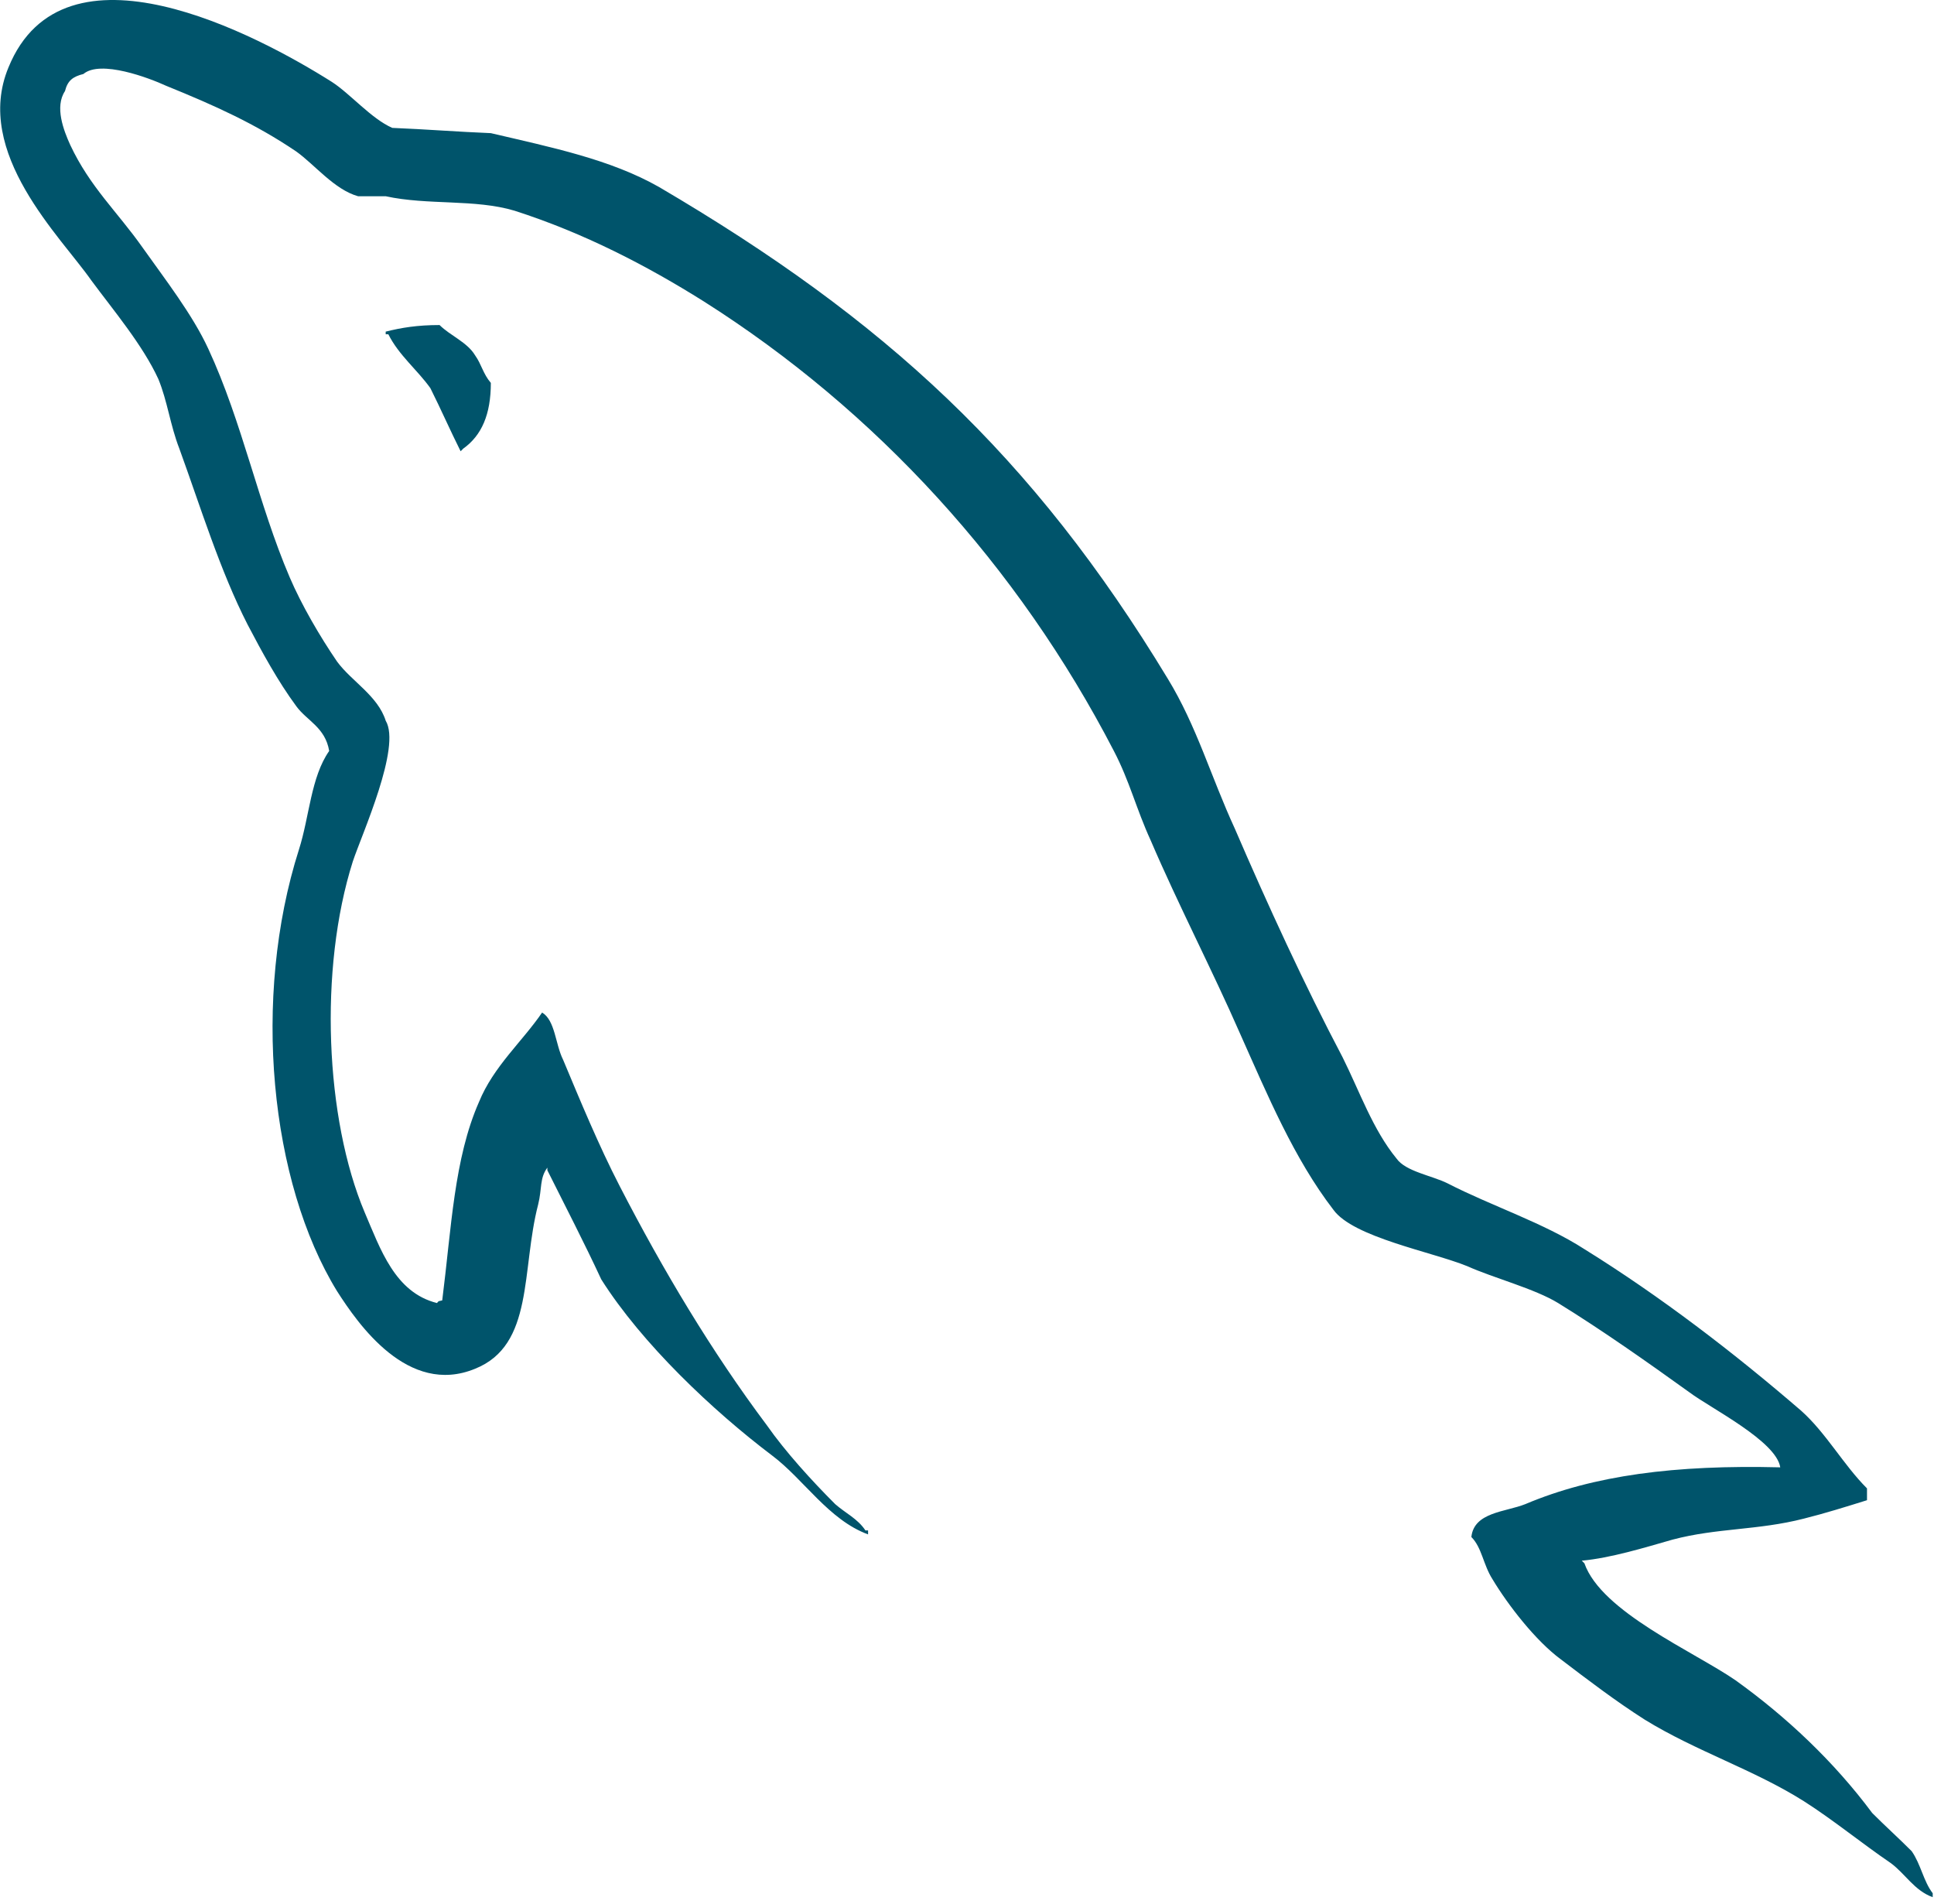
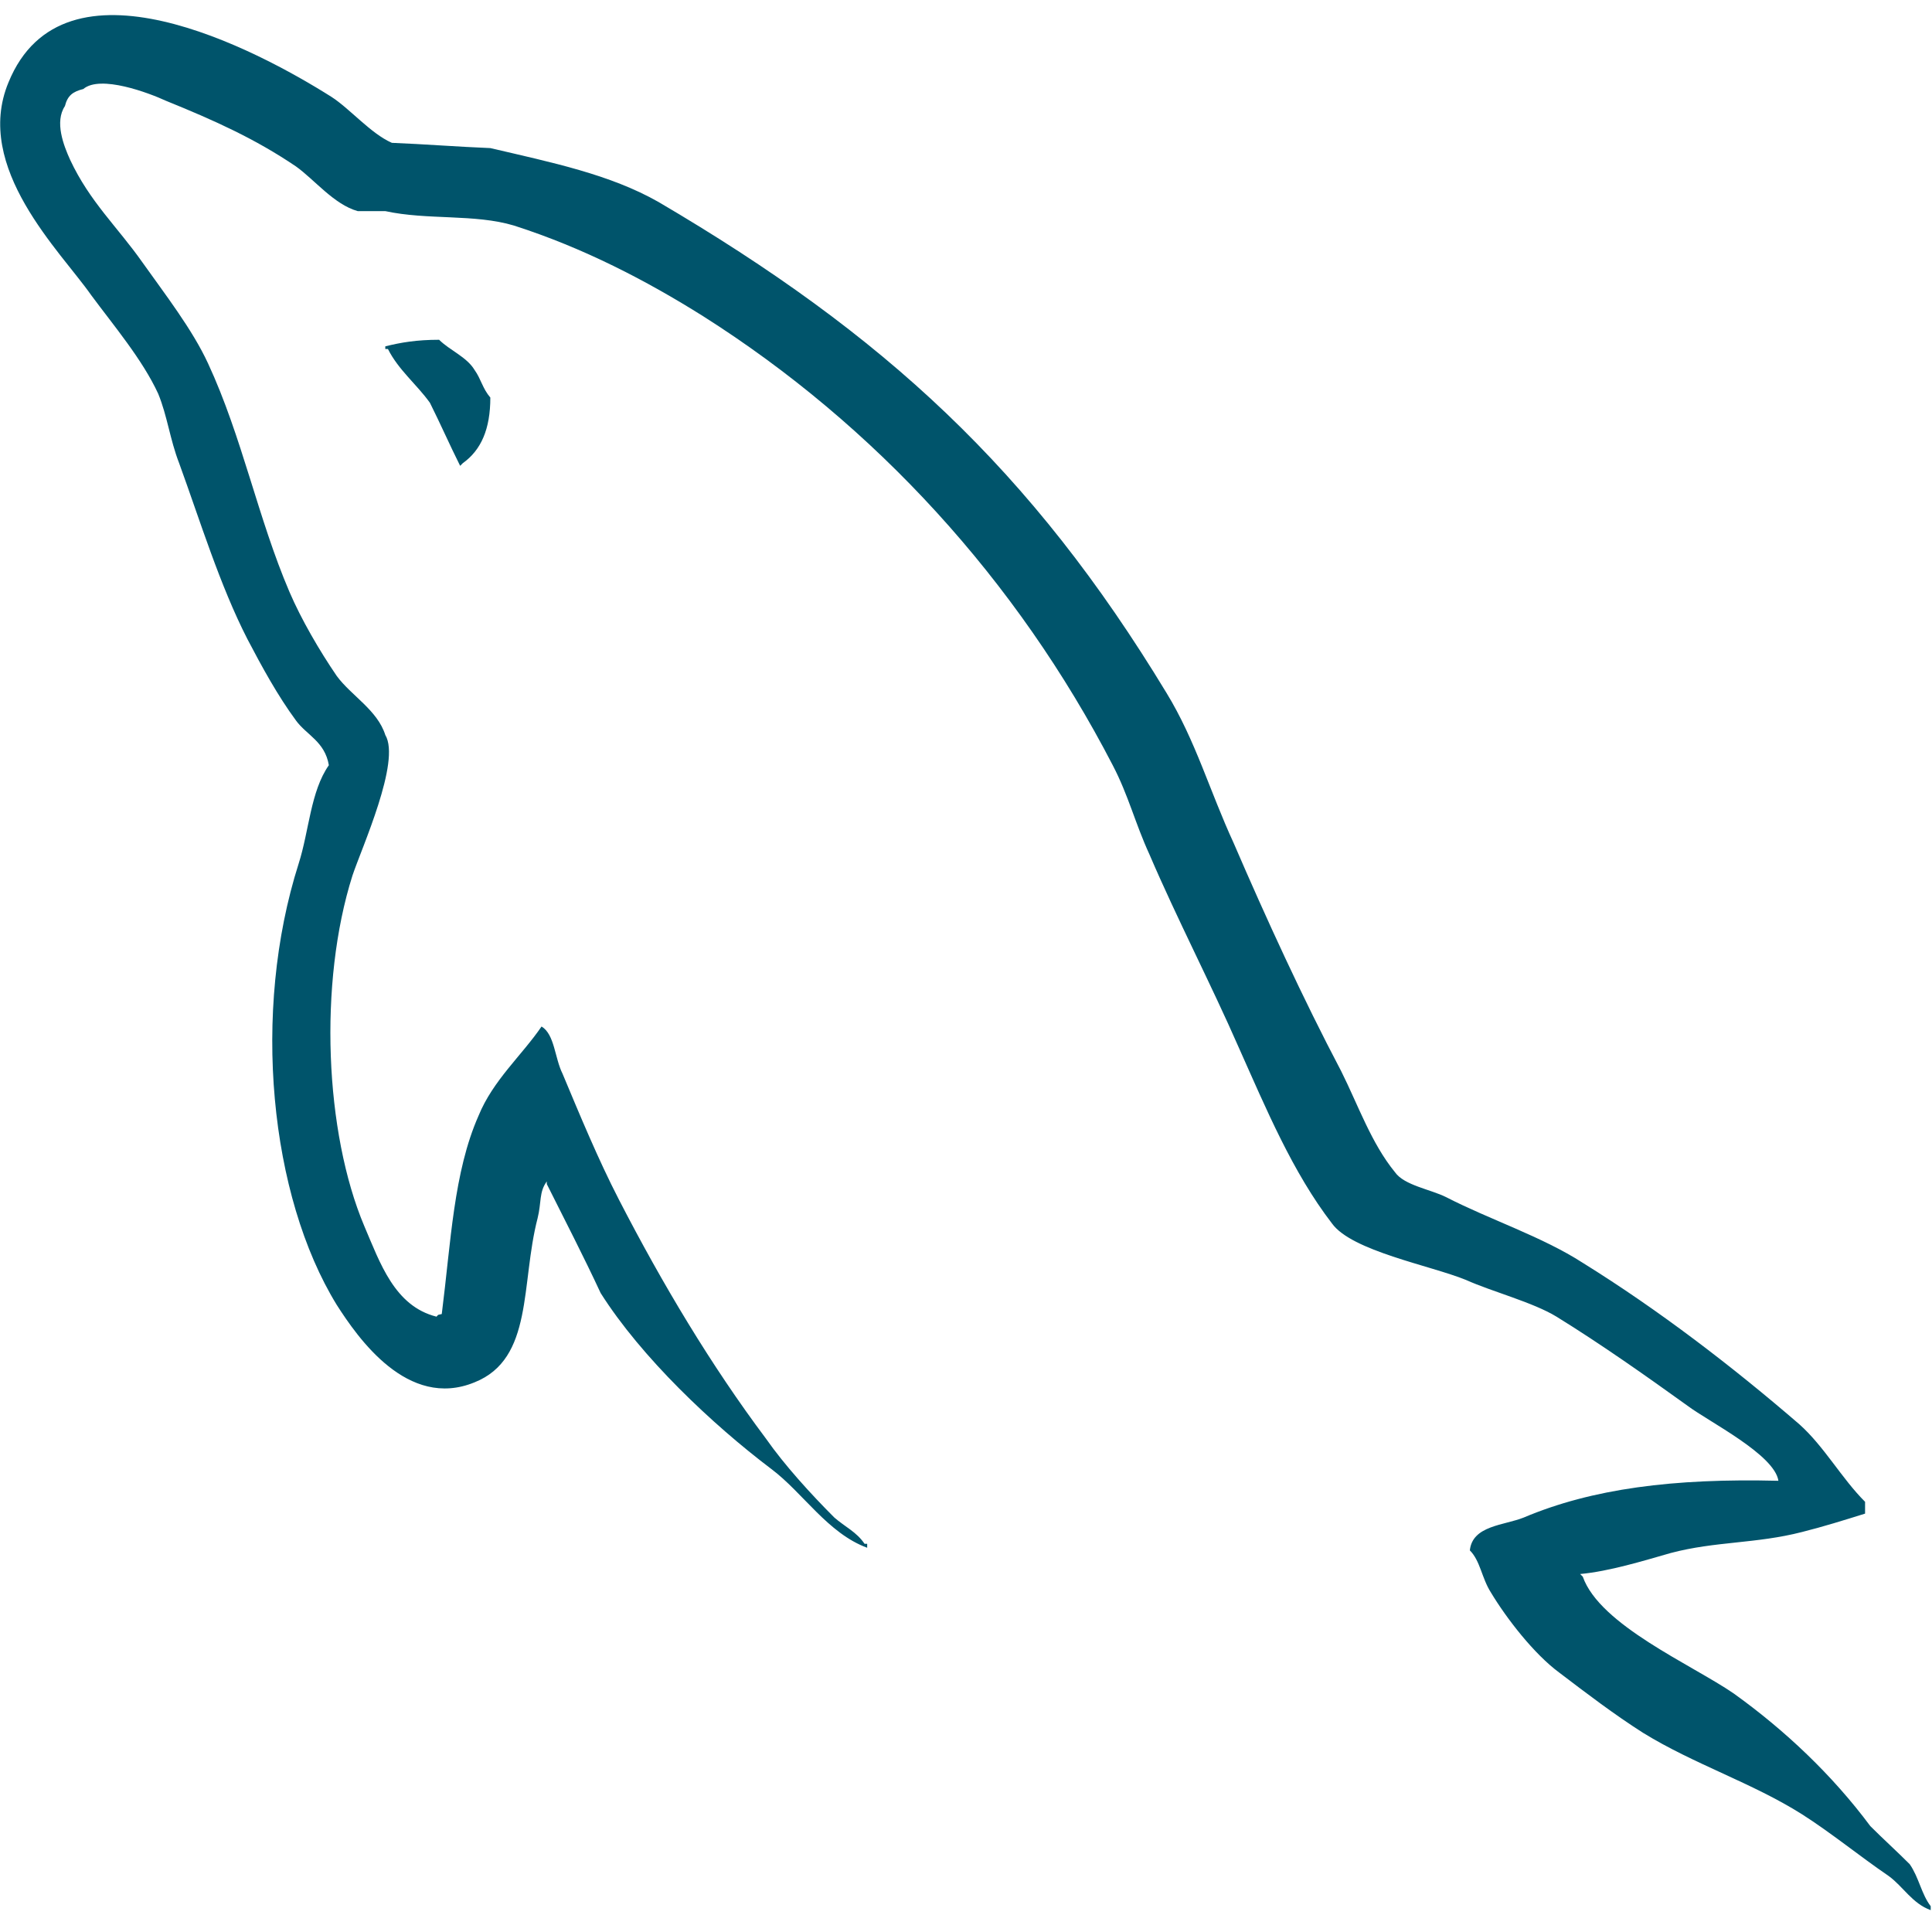
- <svg xmlns="http://www.w3.org/2000/svg" width="256px" height="252px" viewBox="0 0 256 252" version="1.1" preserveAspectRatio="xMidYMid">
+ <svg xmlns="http://www.w3.org/2000/svg" width="64px" height="64px" viewBox="0 0 256 252" version="1.1" preserveAspectRatio="xMidYMid">
  <path d="M235.648,194.212 C221.73,193.865 210.943,195.257 201.896,199.084 C199.286,200.127 195.11,200.128 194.762,203.433 C196.154,204.826 196.328,207.088 197.546,209.001 C199.635,212.48 203.287,217.178 206.593,219.615 C210.246,222.398 213.901,225.181 217.727,227.617 C224.513,231.793 232.169,234.228 238.78,238.404 C242.609,240.838 246.434,243.972 250.262,246.581 C252.176,247.972 253.393,250.235 255.83,251.104 L255.83,250.583 C254.611,249.016 254.263,246.755 253.046,245.015 C251.308,243.275 249.567,241.709 247.827,239.969 C242.781,233.185 236.518,227.269 229.733,222.398 C224.166,218.57 211.986,213.351 209.725,206.913 C209.725,206.913 209.55,206.74 209.377,206.566 C213.204,206.218 217.727,204.826 221.382,203.782 C227.297,202.215 232.69,202.564 238.78,200.998 C241.563,200.302 244.347,199.432 247.131,198.562 L247.131,196.997 C244,193.865 241.738,189.69 238.432,186.732 C229.559,179.075 219.815,171.595 209.725,165.332 C204.331,161.853 197.371,159.59 191.63,156.633 C189.544,155.588 186.063,155.067 184.846,153.327 C181.713,149.5 179.973,144.455 177.712,139.931 C172.668,130.361 167.795,119.749 163.445,109.659 C160.315,102.873 158.401,96.087 154.573,89.825 C136.653,60.248 117.167,42.328 87.242,24.755 C80.805,21.102 73.15,19.536 64.973,17.623 C60.625,17.448 56.274,17.101 51.925,16.926 C49.141,15.708 46.357,12.403 43.921,10.837 C34.006,4.573 8.429,-8.996 1.122,8.924 C-3.576,20.232 8.081,31.366 12.083,37.109 C15.042,41.11 18.868,45.633 20.956,50.157 C22.174,53.113 22.521,56.247 23.739,59.378 C26.524,67.031 29.132,75.558 32.787,82.692 C34.701,86.345 36.788,90.173 39.224,93.478 C40.616,95.391 43.051,96.262 43.574,99.393 C41.139,102.873 40.964,108.092 39.571,112.442 C33.308,132.101 35.745,156.459 44.617,170.899 C47.4,175.247 54.012,184.818 62.885,181.164 C70.714,178.033 68.974,168.116 71.236,159.417 C71.759,157.328 71.411,155.937 72.454,154.545 C72.455,154.719 72.454,154.894 72.454,154.894 C74.89,159.765 77.325,164.463 79.587,169.334 C84.981,177.858 94.375,186.732 102.204,192.648 C106.381,195.778 109.686,201.172 114.906,203.086 L114.906,202.563 L114.557,202.563 C113.513,200.997 111.948,200.302 110.556,199.084 C107.425,195.952 103.944,192.125 101.509,188.645 C94.203,178.901 87.764,168.116 82.023,156.98 C79.24,151.588 76.803,145.672 74.542,140.279 C73.497,138.19 73.497,135.059 71.758,134.016 C69.148,137.843 65.321,141.149 63.407,145.846 C60.103,153.327 59.754,162.548 58.536,172.117 C57.84,172.292 58.187,172.117 57.839,172.465 C52.273,171.072 50.358,165.332 48.27,160.46 C43.051,148.108 42.181,128.274 46.705,114.008 C47.923,110.354 53.143,98.872 51.055,95.392 C50.011,92.086 46.53,90.173 44.617,87.563 C42.356,84.257 39.919,80.082 38.354,76.428 C34.178,66.685 32.09,55.898 27.567,46.155 C25.479,41.631 21.826,36.934 18.868,32.759 C15.563,28.062 11.909,24.755 9.299,19.188 C8.43,17.275 7.211,14.143 8.603,12.055 C8.951,10.663 9.646,10.142 11.039,9.794 C13.301,7.879 19.738,10.315 22,11.359 C28.437,13.967 33.83,16.405 39.224,20.058 C41.659,21.798 44.269,25.104 47.4,25.974 L51.054,25.974 C56.622,27.191 62.885,26.322 68.104,27.887 C77.326,30.844 85.676,35.194 93.158,39.892 C115.95,54.332 134.739,74.863 147.44,99.393 C149.528,103.394 150.397,107.049 152.311,111.224 C155.966,119.749 160.489,128.448 164.142,136.799 C167.795,144.975 171.274,153.327 176.494,160.113 C179.105,163.765 189.542,165.68 194.24,167.594 C197.72,169.159 203.114,170.552 206.245,172.465 C212.16,176.117 218.076,180.294 223.643,184.296 C226.427,186.383 235.125,190.733 235.648,194.212 L235.648,194.212 L235.648,194.212 Z" fill="#00546B" />
  <path d="M58.186,43.022 C55.229,43.022 53.142,43.372 51.054,43.893 C51.054,43.892 51.054,44.068 51.054,44.241 L51.402,44.241 C52.795,47.025 55.229,48.939 56.968,51.374 C58.361,54.157 59.578,56.942 60.971,59.726 C61.144,59.551 61.318,59.378 61.318,59.378 C63.755,57.637 64.972,54.854 64.972,50.679 C63.928,49.461 63.754,48.243 62.884,47.025 C61.841,45.284 59.578,44.415 58.186,43.022 L58.186,43.022 L58.186,43.022 Z" fill="#00546B" />
</svg>
